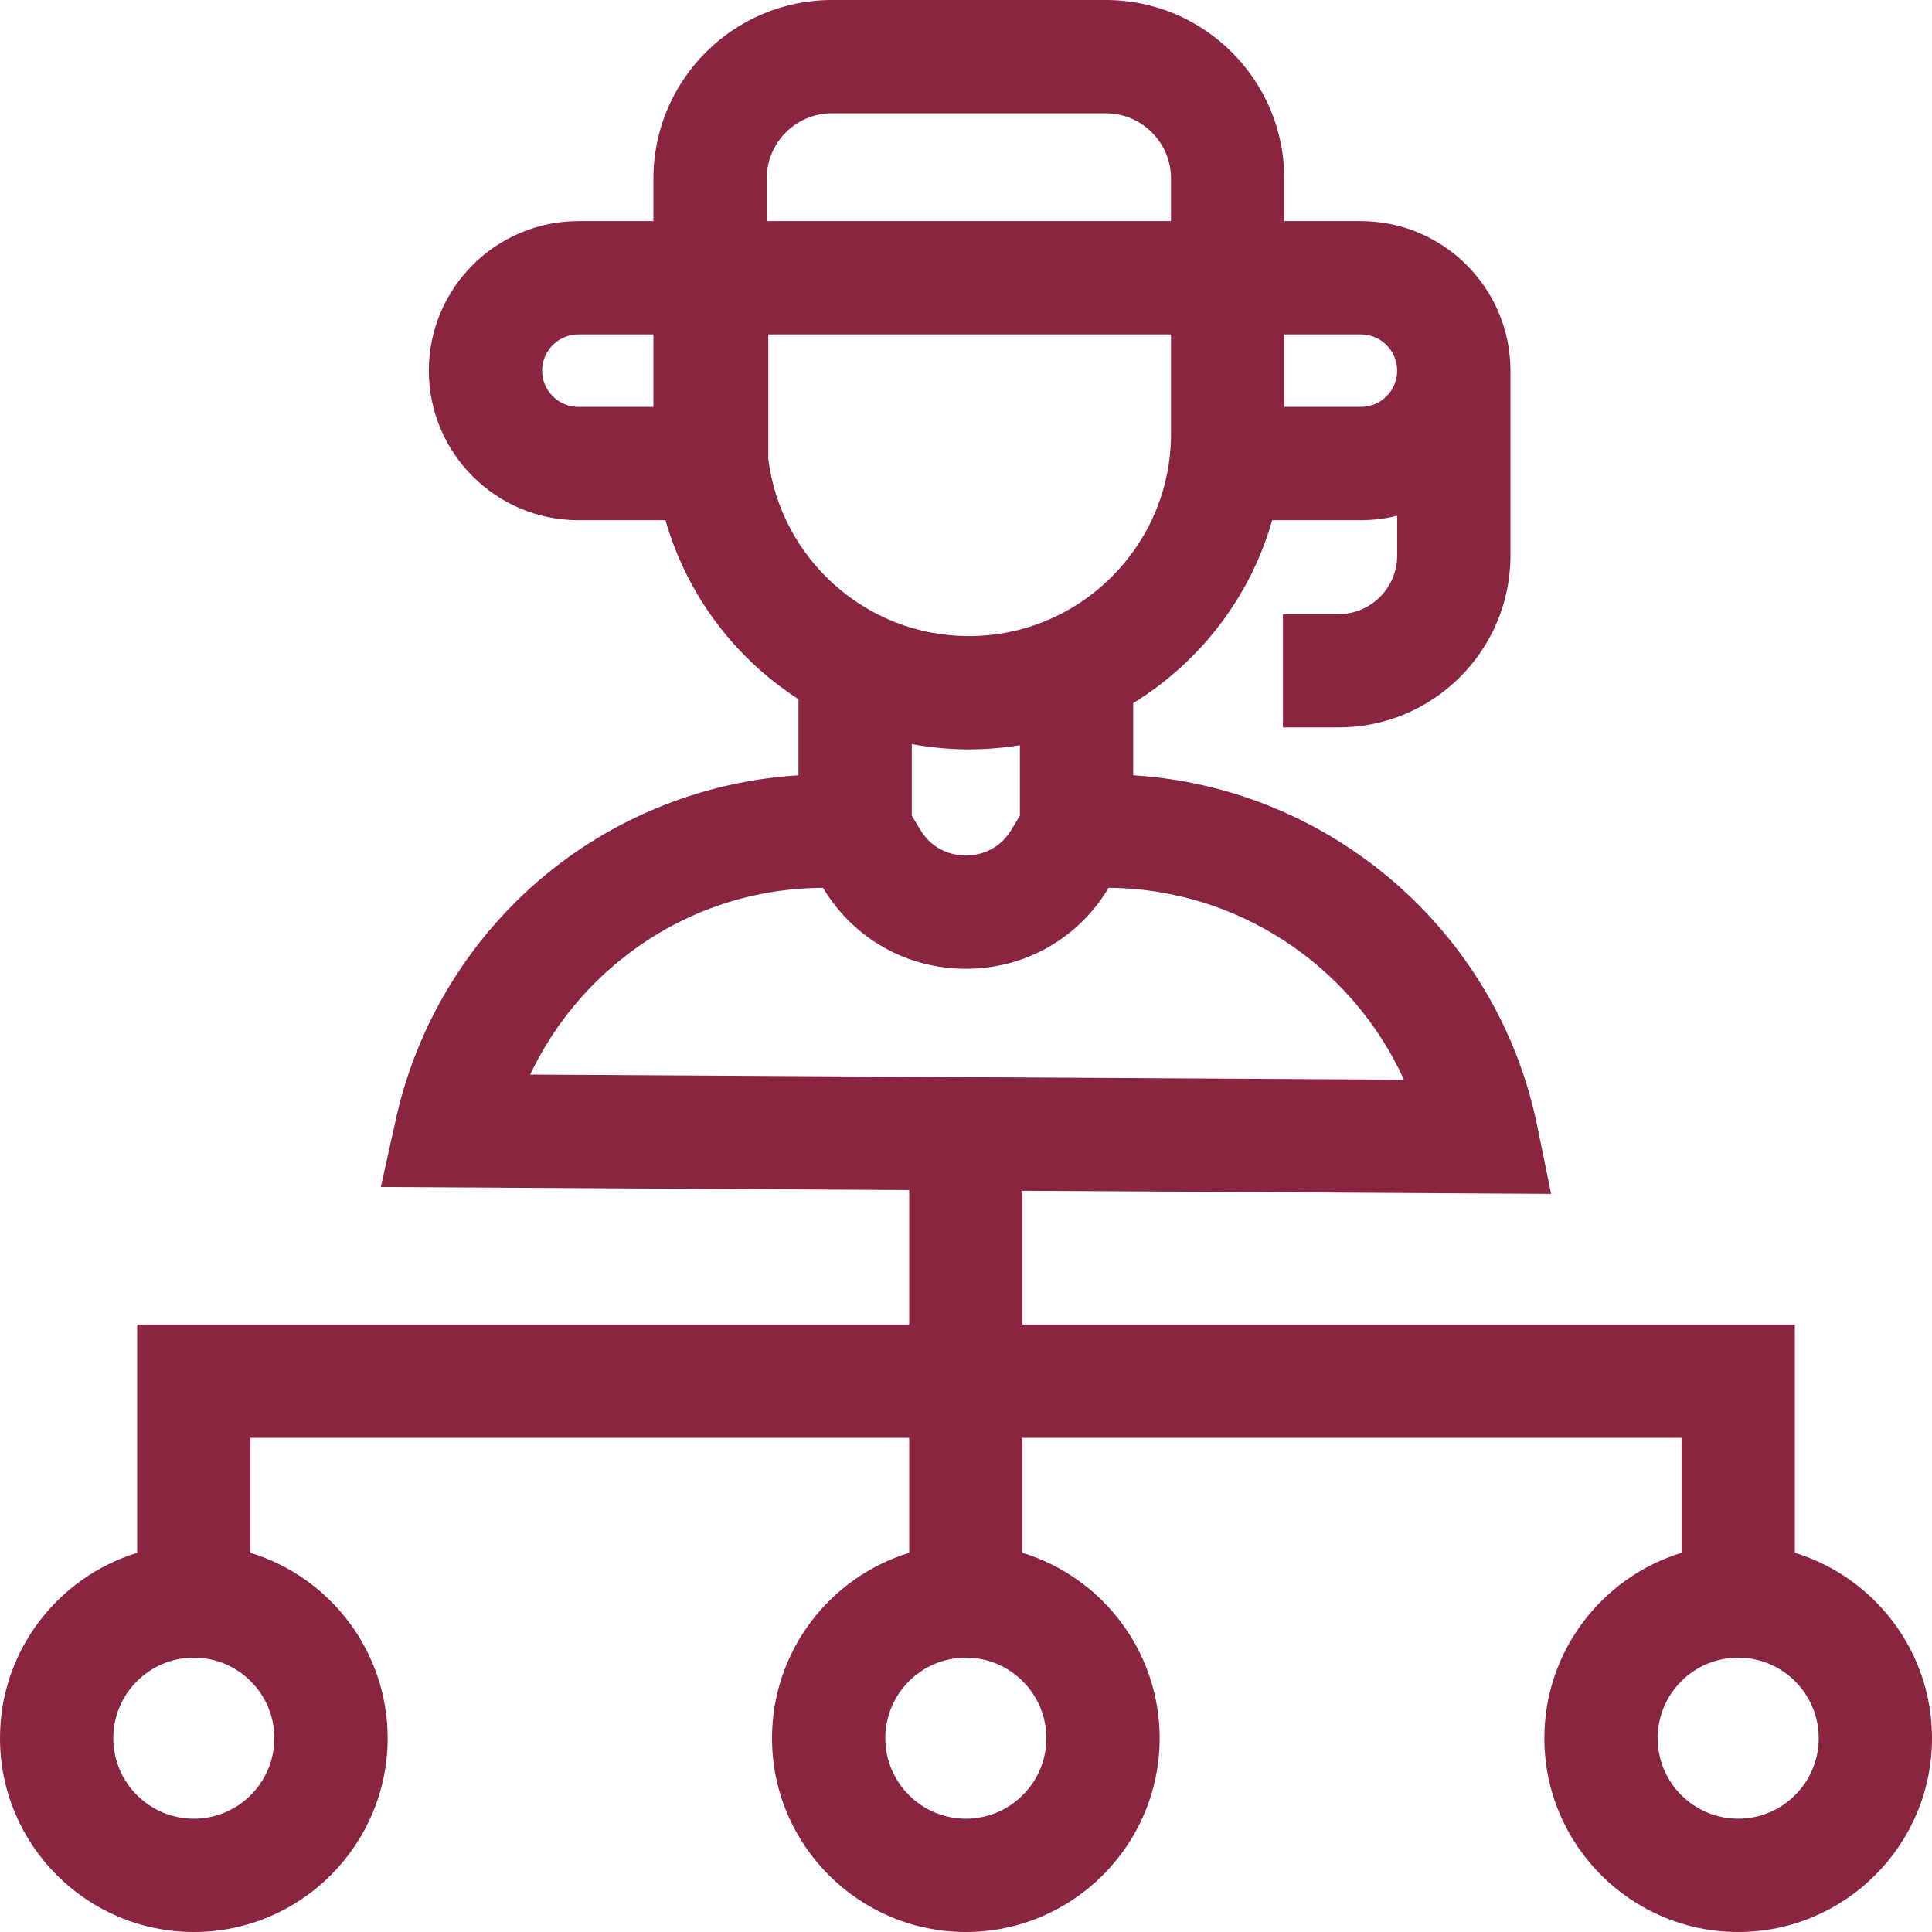
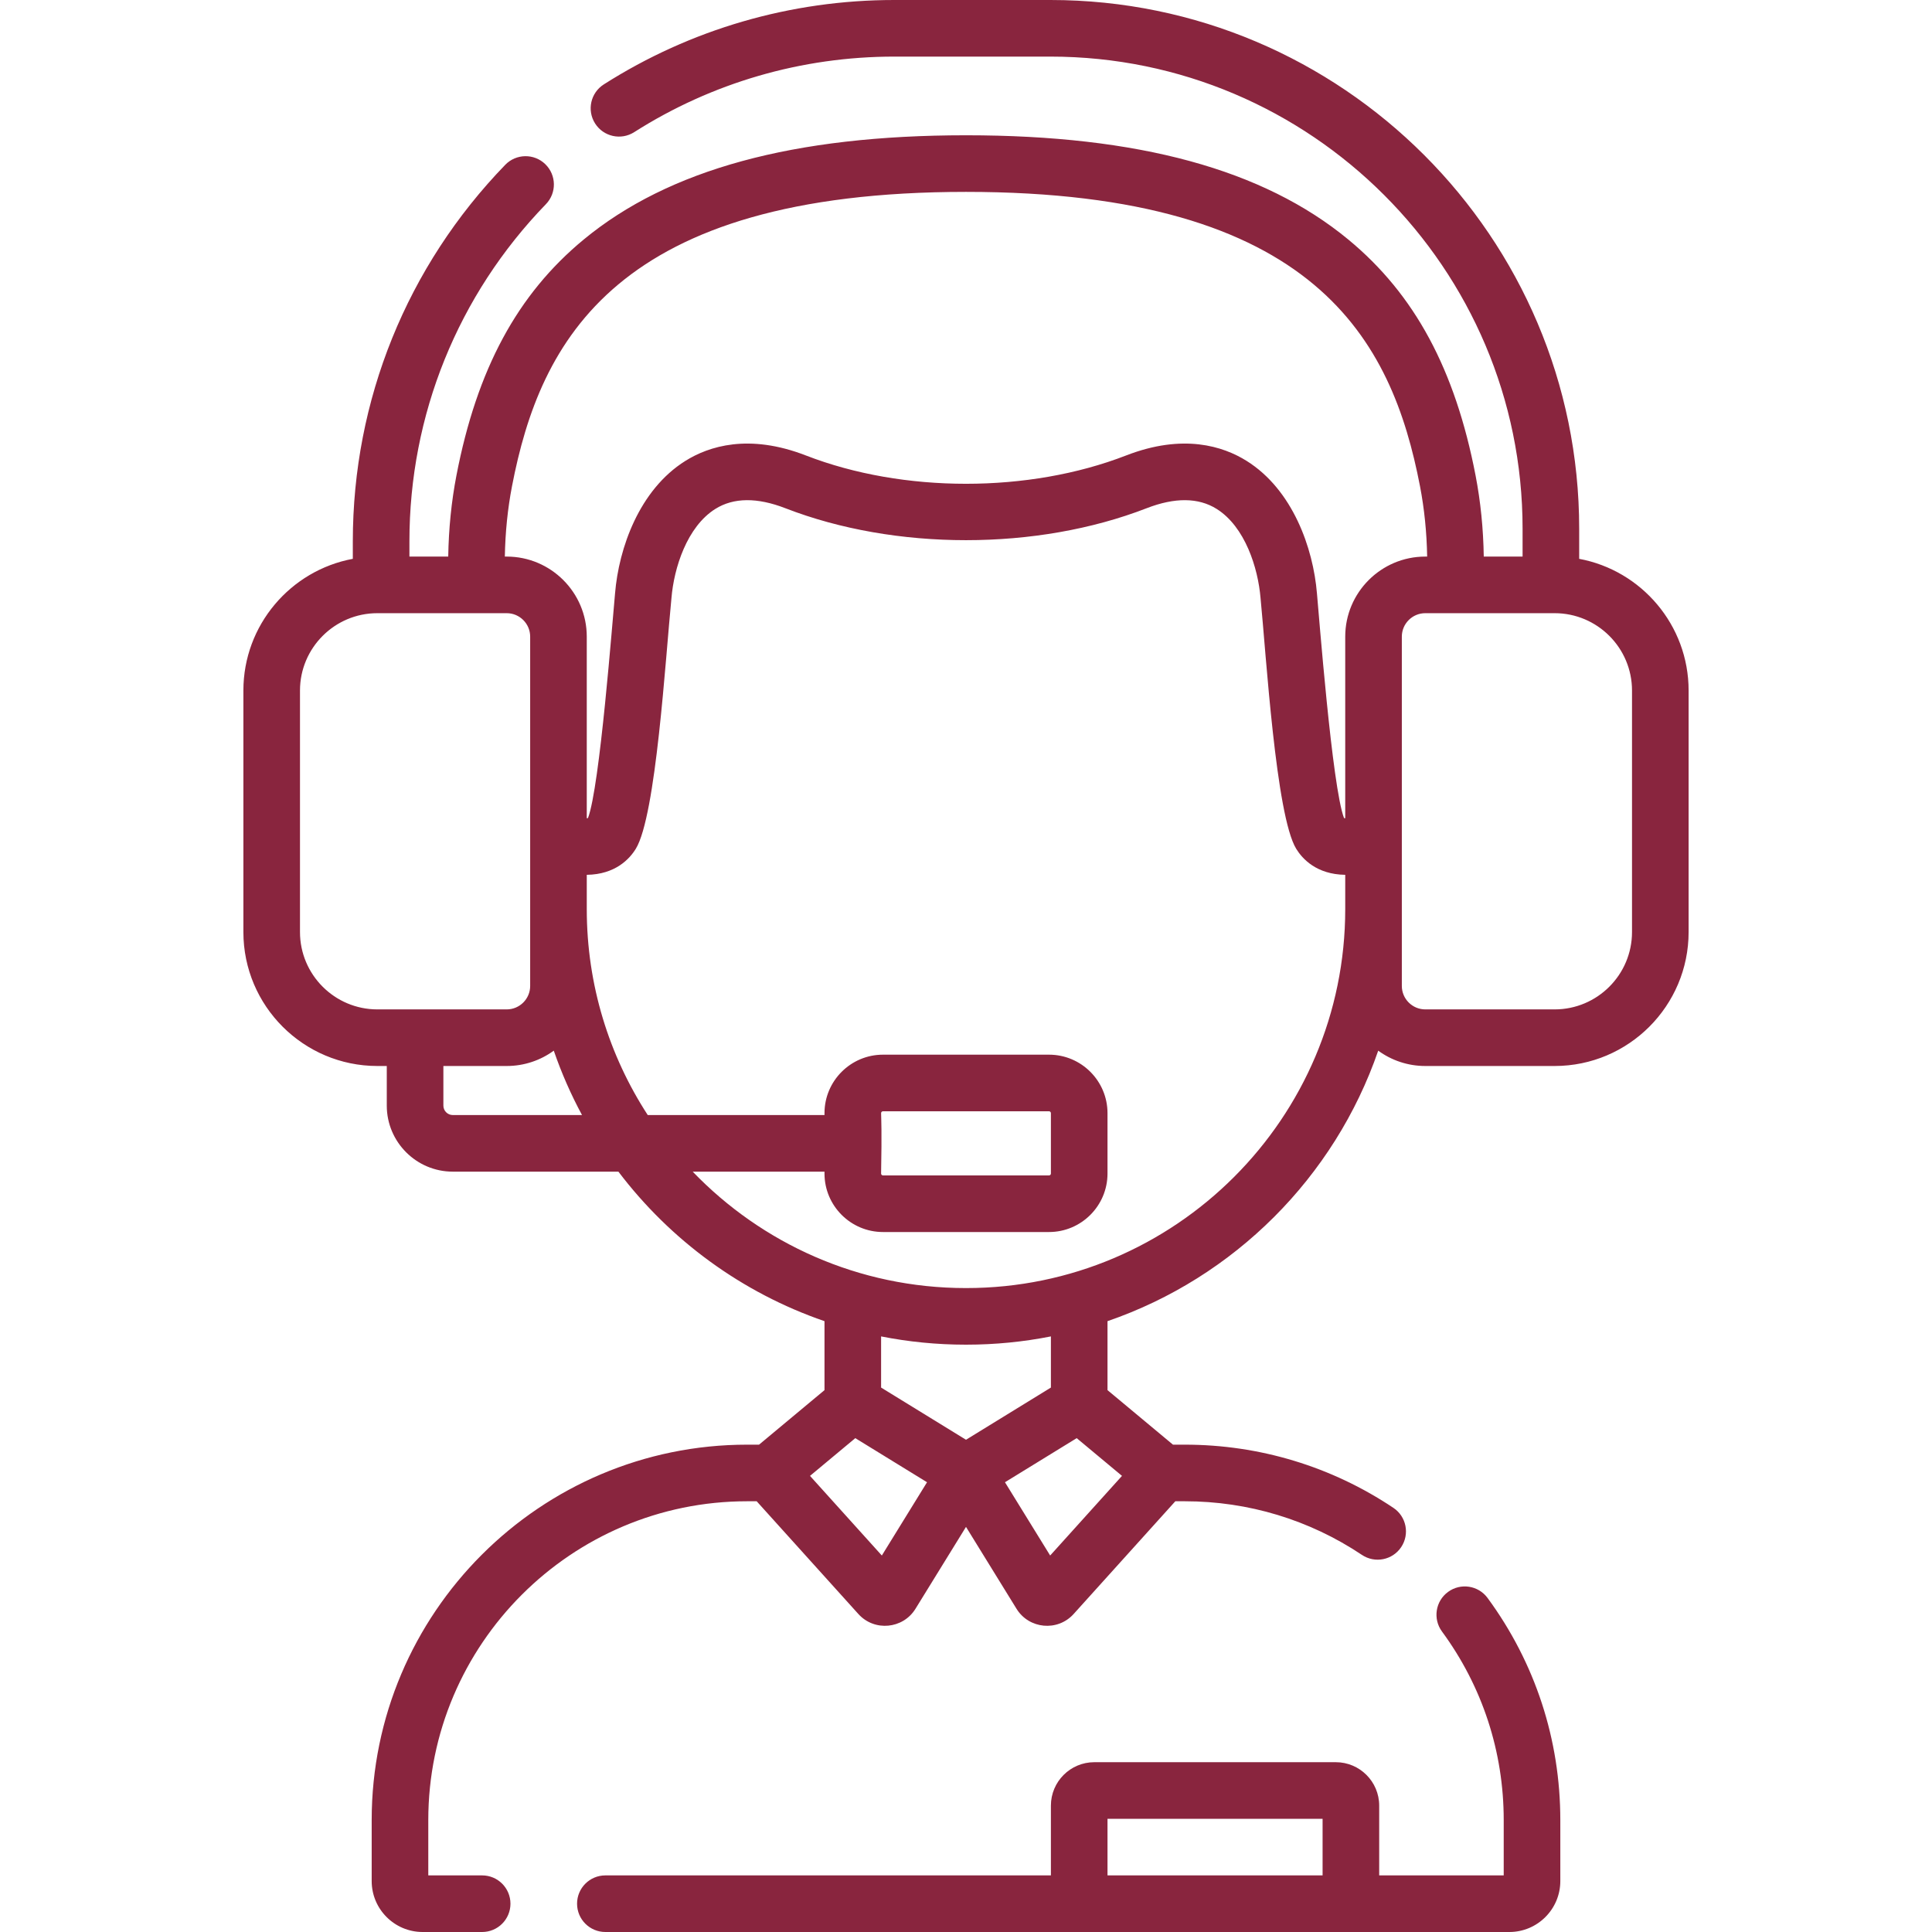
- <svg xmlns="http://www.w3.org/2000/svg" id="Capa_1" enable-background="new 0 0 512 512" height="512" viewBox="0 0 512 512" width="512">
-   <g>
-     <path d="m475.646 411.514v-60.503h-204.68v-35.447l140.095.825-3.709-18.127c-10.555-51.58-54.966-89.624-107.05-92.799v-19.14c17.689-10.84 31.037-28.077 36.843-48.463h23.514c3.313 0 6.529-.415 9.607-1.184v10.548c0 8.562-6.966 15.528-15.528 15.528h-14.738v30.02h14.739c25.115 0 45.548-20.432 45.548-45.548v-49.104h-.003c-.061-21.799-17.811-39.515-39.624-39.515h-20.31v-11.293c-.001-26.088-21.225-47.312-47.312-47.312h-72.563c-26.088 0-47.311 21.224-47.311 47.312v11.294h-19.887c-21.85 0-39.627 17.776-39.627 39.627s17.776 39.627 39.627 39.627h23.091c5.629 19.762 18.354 36.552 35.243 47.436v20.169c-24.176 1.477-47.499 10.51-66.334 25.809-20.356 16.535-34.676 39.669-40.322 65.141l-4.023 18.149 140.015.824v35.624h-204.593v60.503c-21.022 6.436-36.354 26.019-36.354 49.121 0 28.322 23.042 51.364 51.364 51.364s51.364-23.042 51.364-51.364c0-23.102-15.332-42.685-36.354-49.121v-30.483h174.572v30.483c-21.022 6.436-36.354 26.02-36.354 49.121 0 28.323 23.042 51.364 51.364 51.364s51.364-23.042 51.364-51.364c0-23.102-15.332-42.685-36.354-49.121v-30.483h174.66v30.483c-21.022 6.436-36.354 26.02-36.354 49.121 0 28.323 23.042 51.364 51.364 51.364s51.364-23.042 51.364-51.364c0-23.102-15.332-42.685-36.354-49.122zm-272.04-289.902v-32.987h106.724v26.372c0 29.54-24.033 53.574-53.573 53.574-27.3 0-49.879-20.53-53.151-46.959zm166.661-23.38c0 5.297-4.31 9.607-9.607 9.607h-20.31v-19.214h20.31c5.297 0 9.607 4.31 9.607 9.607zm-149.793-68.212h72.563c9.535 0 17.292 7.757 17.292 17.292v11.294h-106.723-.423v-11.294c0-9.535 7.757-17.292 17.291-17.292zm-76.805 68.212c0-5.297 4.31-9.607 9.607-9.607h19.887v19.214h-19.887c-5.297 0-9.607-4.309-9.607-9.607zm113.087 100.359c4.606 0 9.121-.391 13.526-1.111v18.643l-2.22 3.723c-3.701 6.206-9.699 6.876-12.106 6.876s-8.406-.67-12.106-6.875l-2.22-3.724v-18.93c4.91.902 9.96 1.398 15.126 1.398zm-92.553 55.984c15.405-12.512 34.033-19.172 53.9-19.295 8.042 13.44 22.186 21.463 37.852 21.463 15.667 0 29.811-8.023 37.853-21.464 34.172.223 64.584 20.697 78.251 50.86l-231.563-1.363c5.513-11.618 13.609-21.998 23.707-30.201zm-91.495 206.061c0 11.77-9.575 21.344-21.344 21.344s-21.344-9.575-21.344-21.344 9.575-21.344 21.344-21.344 21.344 9.574 21.344 21.344zm204.592 0c0 11.77-9.575 21.344-21.344 21.344s-21.344-9.575-21.344-21.344 9.575-21.344 21.344-21.344 21.344 9.574 21.344 21.344zm183.336 21.344c-11.769 0-21.344-9.575-21.344-21.344s9.575-21.344 21.344-21.344 21.344 9.575 21.344 21.344-9.575 21.344-21.344 21.344z" fill="#89253e" />
-   </g>
+ <svg xmlns="http://www.w3.org/2000/svg" id="Layer_1" enable-background="new 0 0 512 512" height="512" viewBox="0 0 512 512" width="512">
+   <path d="m383.739 421.878c-3.338 2.453-4.055 7.147-1.602 10.485 10.705 14.566 16.363 31.851 16.363 49.987v14.65h-33v-18.5c0-6.341-5.159-11.5-11.5-11.5h-64c-6.341 0-11.5 5.159-11.5 11.5v18.5h-118.072c-4.142 0-7.5 3.358-7.5 7.5s3.358 7.5 7.5 7.5h239.572c7.444 0 13.5-6.056 13.5-13.5v-16.15c0-21.354-6.666-41.711-19.276-58.87-2.454-3.338-7.149-4.055-10.485-1.602zm-90.239 75.122v-15h57v15z" fill="#89253e" />
+   <path d="m418.5 148.097v-7.982c0-77.26-62.855-140.115-140.115-140.115h-41.41c-27.37 0-53.985 7.736-76.968 22.372-3.494 2.225-4.522 6.861-2.297 10.355s6.86 4.522 10.355 2.297c20.57-13.1 44.399-20.024 68.91-20.024h41.41c68.989 0 125.115 56.126 125.115 125.115v7.385h-10.287c-.117-7.398-.842-14.595-2.168-21.479-5.424-28.146-16.142-48.02-33.729-62.542-22.517-18.591-55.657-27.629-101.316-27.629s-78.799 9.038-101.315 27.629c-17.588 14.522-28.305 34.396-33.729 62.542-1.327 6.884-2.052 14.082-2.169 21.479h-10.287v-4.025c0-33.541 12.847-65.278 36.173-89.366 2.881-2.976 2.805-7.724-.17-10.605-2.976-2.882-7.723-2.805-10.605.17-26.051 26.901-40.398 62.345-40.398 99.801v4.622c-16.481 3.062-29 17.548-29 34.903v64c0 19.575 15.925 35.5 35.5 35.5h2.5v10.5c0 9.649 7.851 17.5 17.5 17.5h43.884c13.736 18.127 32.695 32.087 54.616 39.622v18.277l-17.346 14.451h-3.154c-54.864 0-99.5 44.636-99.5 99.5v16.15c0 7.444 6.056 13.5 13.5 13.5h15.777c4.142 0 7.5-3.358 7.5-7.5s-3.358-7.5-7.5-7.5h-14.277v-14.65c0-46.593 37.907-84.5 84.5-84.5h2.526l26.945 29.871c4.259 4.723 11.832 3.989 15.14-1.375l13.389-21.706 13.389 21.706c3.304 5.358 10.876 6.103 15.14 1.376l26.945-29.872h2.526c16.799 0 33.026 4.916 46.925 14.216 3.432 2.295 8.092 1.392 10.404-2.063 2.303-3.443 1.38-8.101-2.063-10.404-16.375-10.957-35.486-16.749-55.266-16.749h-3.154l-17.346-14.451v-18.277c33.562-11.535 60.181-38.136 71.742-71.686 3.503 2.555 7.816 4.064 12.474 4.064h34.284c19.575 0 35.5-15.925 35.5-35.5v-64c0-17.355-12.519-31.841-29-34.903zm-282.815-19.238c7.433-38.575 27.54-78.009 120.315-78.009s112.882 39.434 120.316 78.009c1.148 5.955 1.781 12.2 1.896 18.641h-.496c-11.698 0-21.216 9.518-21.216 21.216v48.122c-.112-.006-.217-.016-.312-.031-3.166-8.103-6.719-54.76-7.184-59.564-.987-11.947-6.398-27.44-18.628-35.096-6.221-3.895-16.811-7.31-31.931-1.448-25.784 10.012-59.106 10.012-84.895-.002-15.117-5.859-25.705-2.445-31.926 1.45-12.23 7.656-17.642 23.149-18.628 35.09-.647 6.682-4.038 51.515-7.185 59.569-.094.015-.199.026-.312.032v-48.123c0-11.698-9.518-21.216-21.216-21.216h-.496c.116-6.439.75-12.685 1.898-18.64zm-56.185 118.141v-64c0-11.304 9.196-20.5 20.5-20.5h34.284c3.427 0 6.216 2.789 6.216 6.216v54.015c-.002.1-.002.201 0 .301v38.252c0 3.427-2.789 6.216-6.216 6.216h-34.284c-11.304 0-20.5-9.196-20.5-20.5zm40.5 48.5c-1.378 0-2.5-1.122-2.5-2.5v-10.5h16.784c4.658 0 8.97-1.509 12.474-4.064 2.04 5.919 4.548 11.622 7.481 17.064zm113.696 116.728-19.037-21.105 12.003-10 19.011 11.687zm44.608 0-11.978-19.418 19.011-11.687 12.003 10zm.196-44.51-22.5 13.832-22.5-13.831v-13.556c7.258 1.435 14.758 2.188 22.43 2.188h.14c7.672 0 15.172-.753 22.43-2.188zm-22.43-26.368h-.14c-28.393 0-54.072-11.844-72.356-30.85h34.926v.5c0 8.547 6.953 15.5 15.5 15.5h44c8.547 0 15.5-6.953 15.5-15.5v-16c0-8.547-6.953-15.5-15.5-15.5h-44c-8.547 0-15.5 6.953-15.5 15.5v.5h-46.841c-10.219-15.723-16.159-34.471-16.159-54.58v-9.083c7.615-.102 11.37-4.251 12.996-6.9 5.377-8.781 7.84-50.256 9.449-66.459.656-7.944 4.098-18.896 11.638-23.616 4.823-3.019 11.063-3.079 18.542-.18 29.083 11.293 66.667 11.293 95.746.002 7.483-2.901 13.724-2.841 18.546.178 7.541 4.72 10.982 15.672 11.639 23.621 1.467 14.78 4.047 57.633 9.453 66.462 1.622 2.642 5.378 6.787 12.992 6.891v9.084c-.001 55.377-45.054 100.43-100.431 100.43zm-22.57-46.35c0-.276.224-.5.5-.5h44c.276 0 .5.224.5.5v16c0 .276-.224.5-.5.5h-44c-.276 0-.5-.224-.5-.5.212-11.64.039-13.967 0-16zm199-48c0 11.304-9.196 20.5-20.5 20.5h-34.284c-3.427 0-6.216-2.789-6.216-6.216v-38.251c.002-.101.002-.201 0-.302v-54.015c0-3.427 2.789-6.216 6.216-6.216h34.284c11.304 0 20.5 9.196 20.5 20.5z" fill="#89253e" />
</svg>
